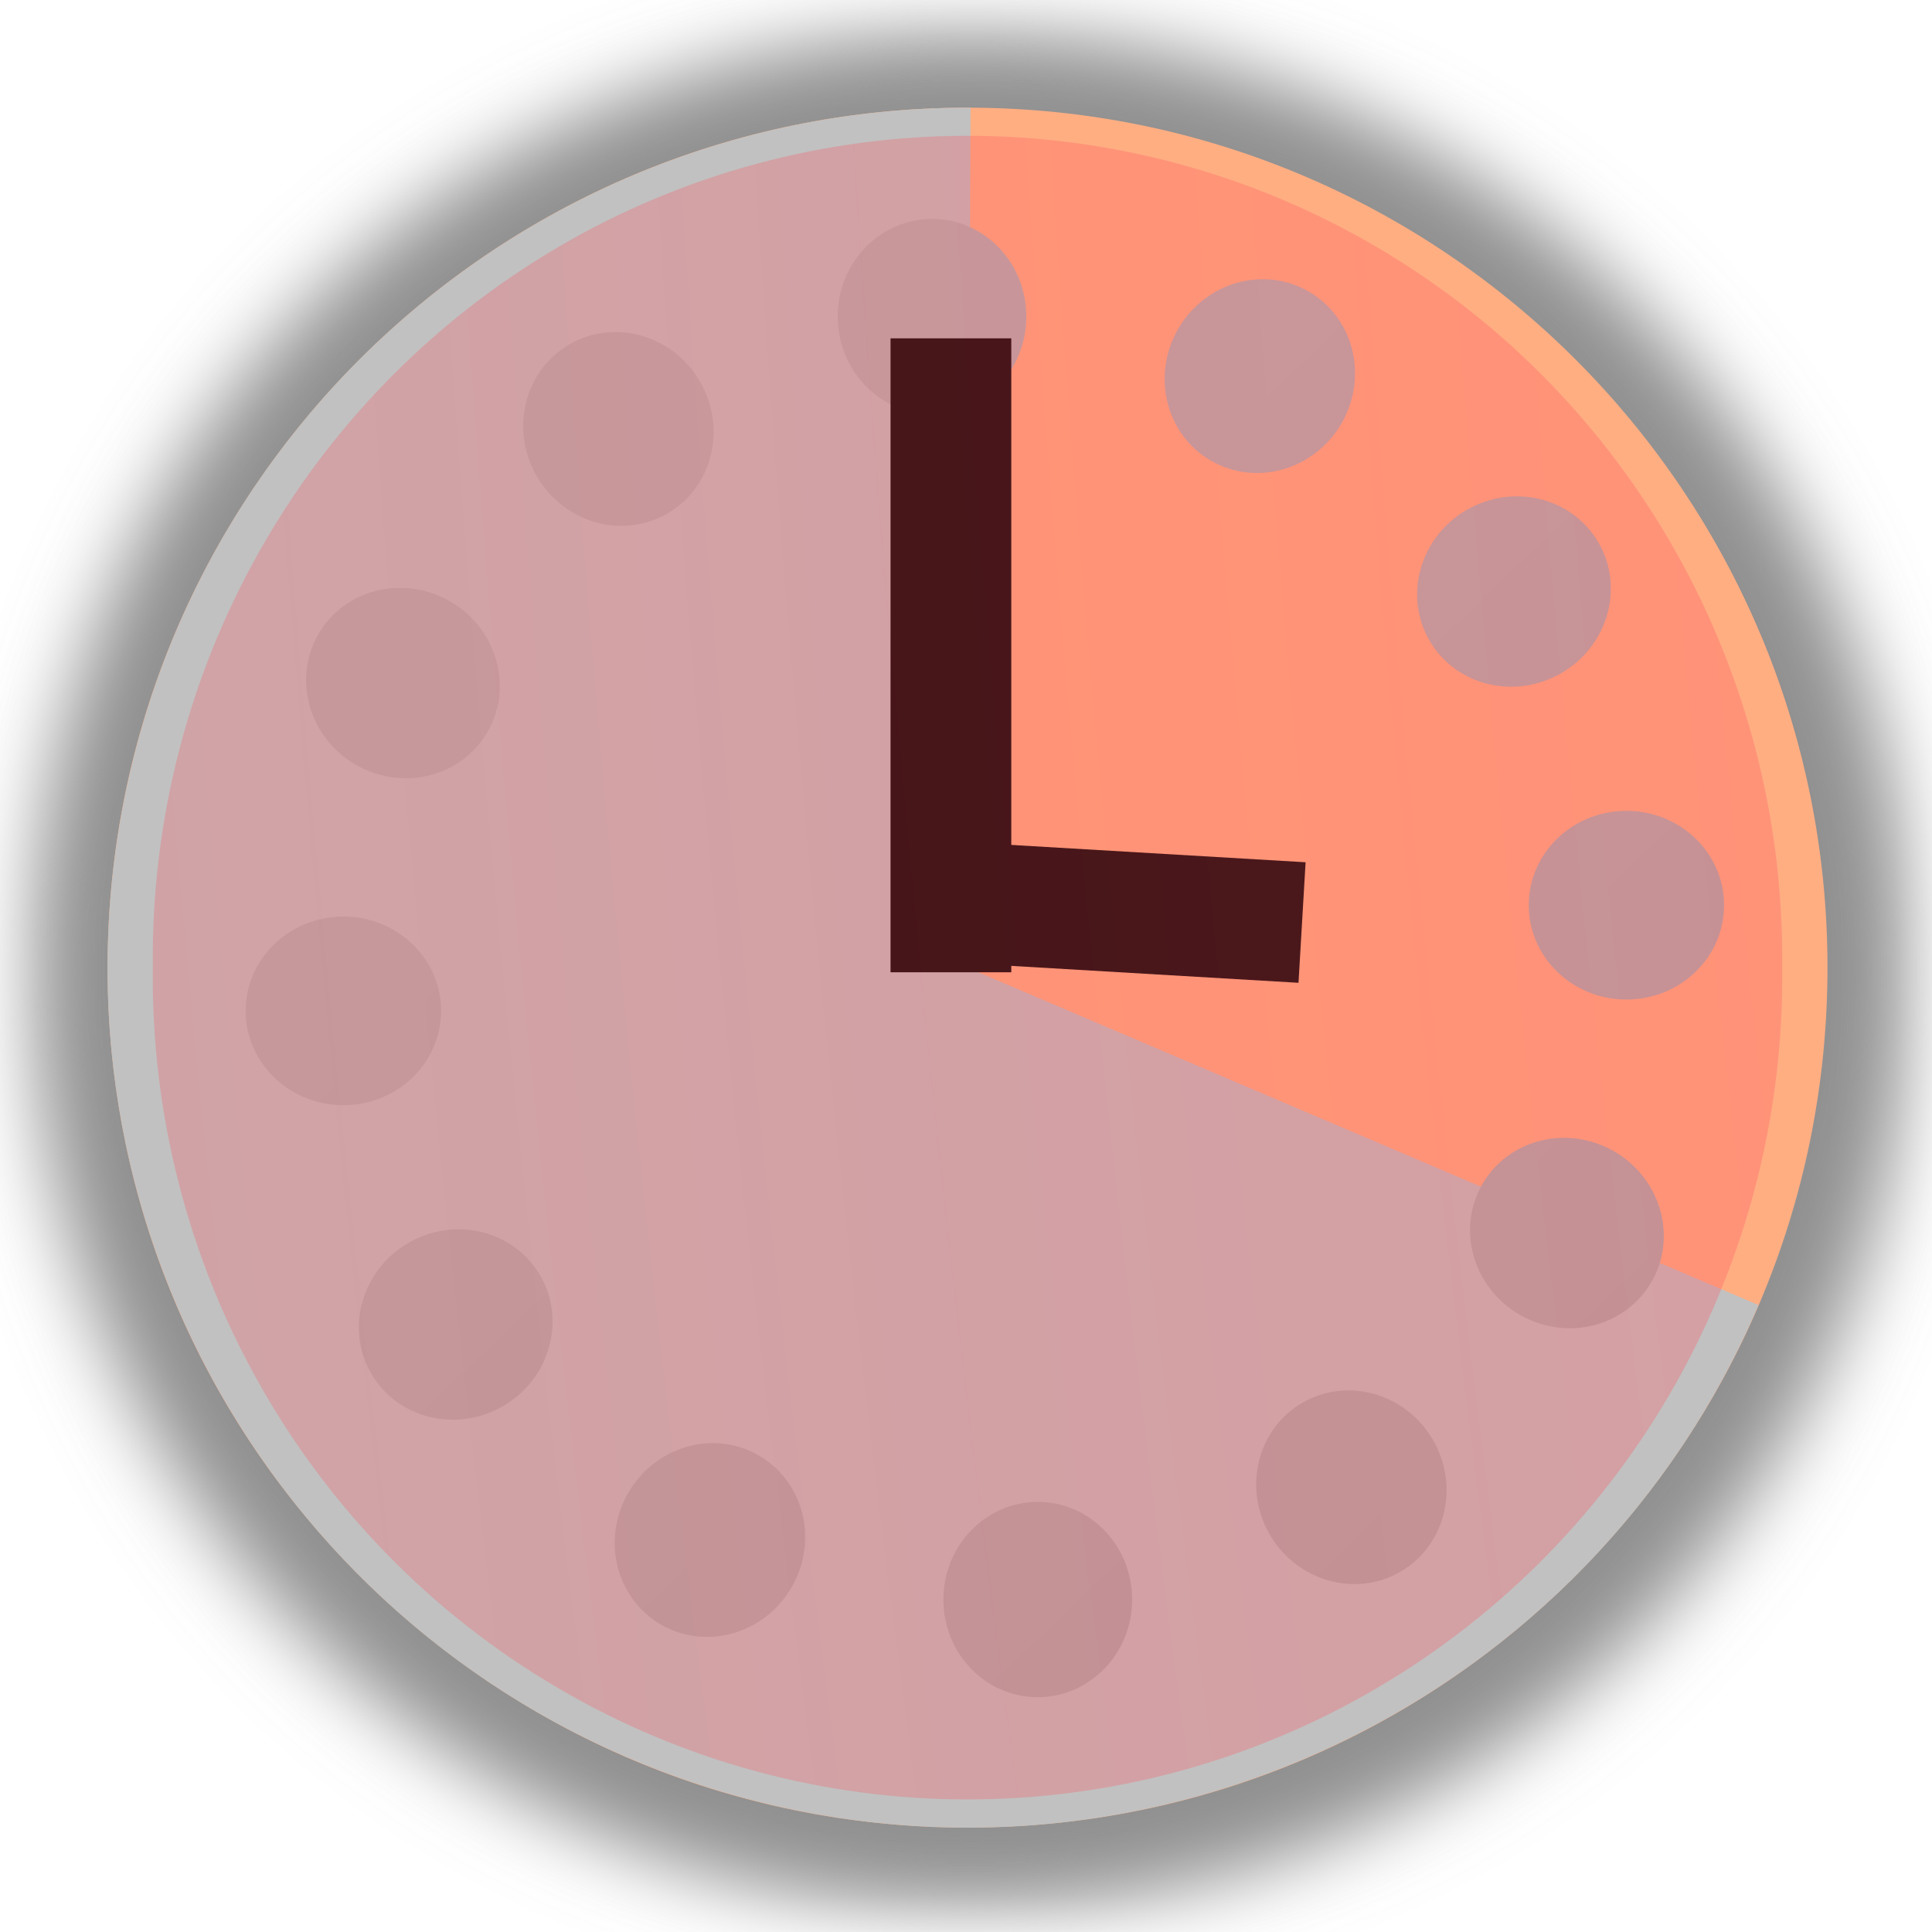
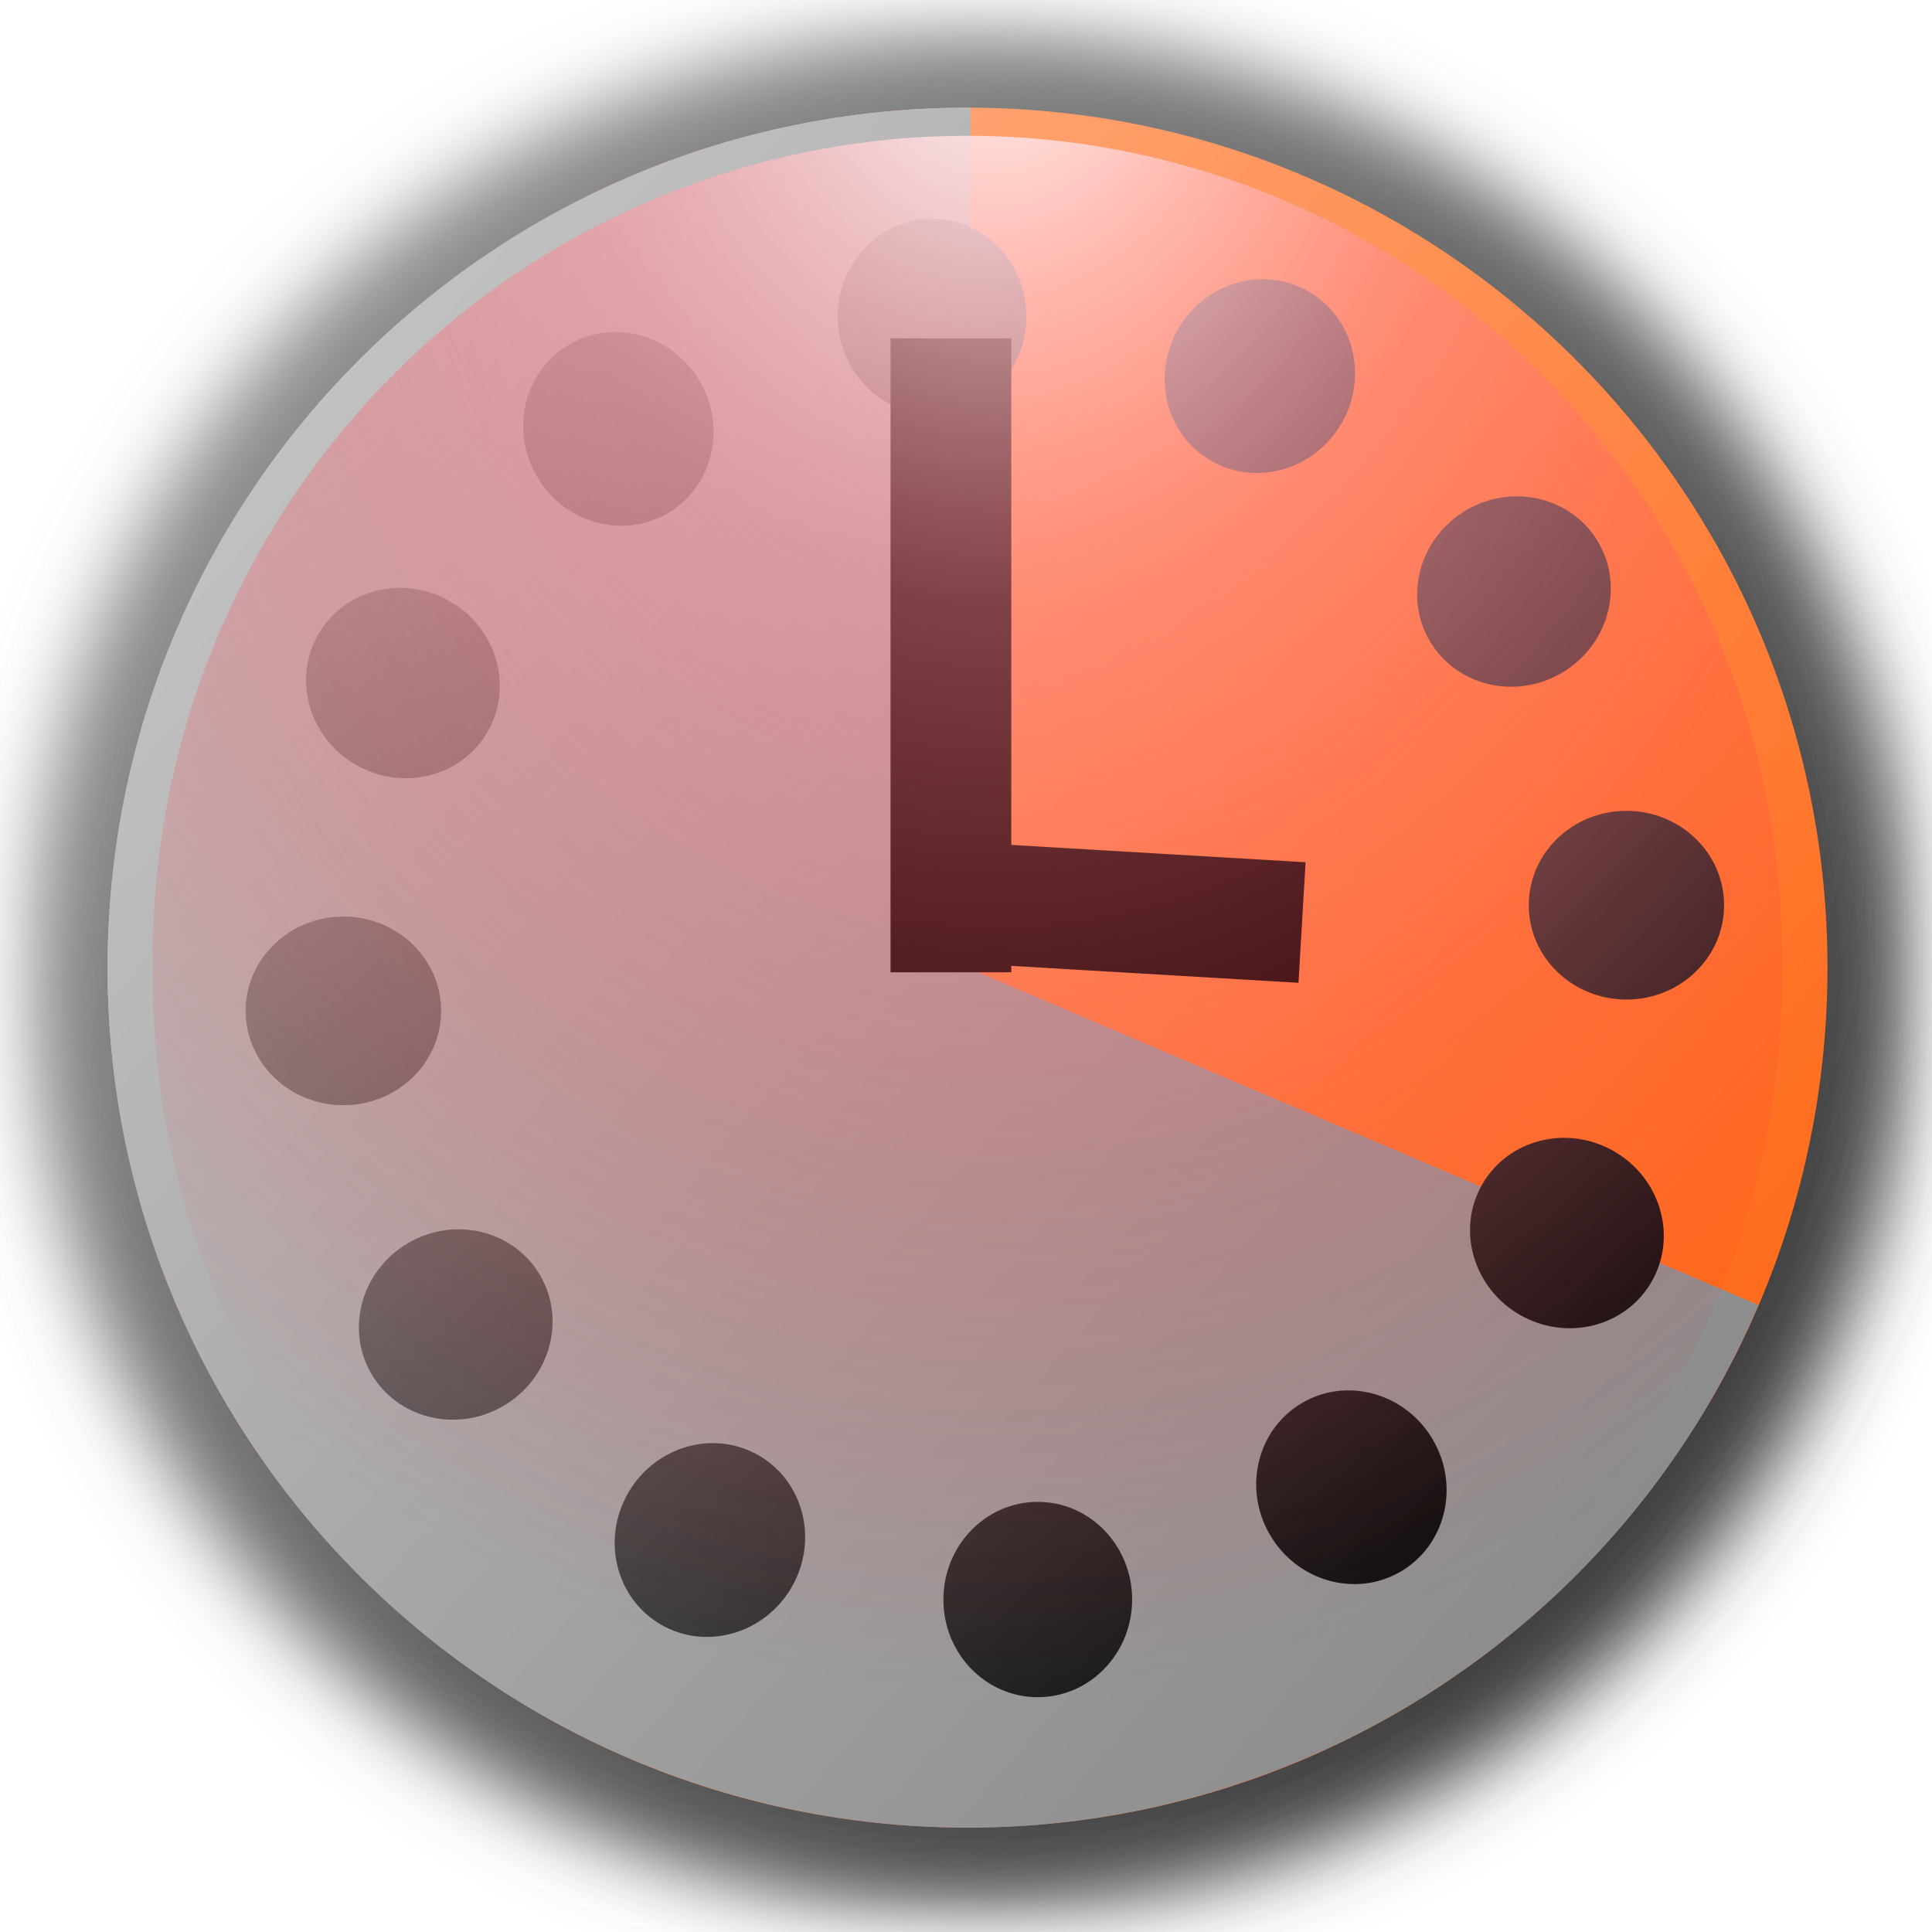
<svg xmlns="http://www.w3.org/2000/svg" xmlns:xlink="http://www.w3.org/1999/xlink" width="16px" height="16px" id="svg2987" version="1.1">
  <defs id="defs2989">
    <linearGradient id="linearGradient4465">
      <stop id="stop4467" offset="0" style="stop-color:#c1c1c1;stop-opacity:1;" />
      <stop id="stop4469" offset="1" style="stop-color:#8c8c8c;stop-opacity:1;" />
    </linearGradient>
    <linearGradient id="linearGradient4424">
      <stop style="stop-color:#000000;stop-opacity:1;" offset="0" id="stop4426" />
      <stop style="stop-color:#b3b3b3;stop-opacity:1;" offset="1" id="stop4428" />
    </linearGradient>
    <linearGradient id="linearGradient4357">
      <stop id="stop4359" offset="0" style="stop-color:#ffffff;stop-opacity:1;" />
      <stop style="stop-color:#ff848d;stop-opacity:0.498;" offset="0.364" id="stop4473" />
      <stop id="stop4361" offset="1" style="stop-color:#ff0a1b;stop-opacity:0;" />
    </linearGradient>
    <linearGradient id="linearGradient4347">
      <stop id="stop4349" offset="0" style="stop-color:#909090;stop-opacity:1;" />
      <stop id="stop4351" offset="1" style="stop-color:#3c3c3c;stop-opacity:1;" />
    </linearGradient>
    <linearGradient id="linearGradient3767">
      <stop style="stop-color:#ffae82;stop-opacity:1;" offset="0" id="stop3769" />
      <stop style="stop-color:#ff6a19;stop-opacity:1;" offset="1" id="stop3771" />
    </linearGradient>
-     <linearGradient xlink:href="#linearGradient4347" id="linearGradient3779" x1="2.225" y1="2.83" x2="14.039" y2="13.172" gradientUnits="userSpacPUMPUse" />
+     <linearGradient xlink:href="#linearGradient4347" id="linearGradient3779" x1="2.225" y1="2.83" x2="14.039" y2="13.172" gradientUnits="userSpaceOnUse" />
    <filter id="filter4339">
      <feGaussianBlur stdDeviation="0.324" id="feGaussianBlur4341" />
    </filter>
-     <linearGradient xlink:href="#linearGradient3767" id="linearGradient4345" gradientUnits="userSpacPUMPUse" x1="2.225" y1="2.83" x2="14.039" y2="13.172" />
-     <linearGradient xlink:href="#linearGradient4424" id="linearGradient4430" x1="10.74" y1="16.149" x2="6.306" y2="-1.28" gradientUnits="userSpacPUMPUse" />
-     <radialGradient xlink:href="#linearGradient4357" id="radialGradient4440" gradientUnits="userSpacPUMPUse" gradientTransform="matrix(1.571298,0.01074232,-0.01353758,1.980168,-4.565548,-0.6835587)" cx="8.198" cy="-0.08" fx="8.198" fy="-0.08" r="7.778" />
-     <linearGradient xlink:href="#linearGradient4465" id="linearGradient4471" gradientUnits="userSpacPUMPUse" x1="2.225" y1="2.83" x2="14.039" y2="13.172" />
+     <linearGradient xlink:href="#linearGradient3767" id="linearGradient4345" gradientUnits="userSpaceOnUse" x1="2.225" y1="2.83" x2="14.039" y2="13.172" />
+     <linearGradient xlink:href="#linearGradient4424" id="linearGradient4430" x1="10.74" y1="16.149" x2="6.306" y2="-1.28" gradientUnits="userSpaceOnUse" />
+     <radialGradient xlink:href="#linearGradient4357" id="radialGradient4440" gradientUnits="userSpaceOnUse" gradientTransform="matrix(1.571298,0.01074232,-0.01353758,1.980168,-4.565548,-0.6835587)" cx="8.198" cy="-0.08" fx="8.198" fy="-0.08" r="7.778" />
+     <linearGradient xlink:href="#linearGradient4465" id="linearGradient4471" gradientUnits="userSpaceOnUse" x1="2.225" y1="2.83" x2="14.039" y2="13.172" />
  </defs>
  <g id="layer4" style="display:inline">
    <path style="fill:url(#linearGradient3779);fill-opacity:1;stroke:none;display:inline;filter:url(#filter4339)" id="path2997" d="m 15.822,8.133 a 7.778,7.778 0 1 1 -15.556,0 7.778,7.778 0 1 1 15.556,0 z" transform="translate(0,-0.08838835)" />
  </g>
  <g id="layer1" style="display:inline">
    <path transform="matrix(0.9156293,0,0,0.9156293,0.6473722,0.5665854)" d="m 15.822,8.133 a 7.778,7.778 0 1 1 -15.556,0 7.778,7.778 0 1 1 15.556,0 z" id="path4343" style="fill:url(#linearGradient4345);fill-opacity:1;stroke:none" />
  </g>
  <g id="layer5" style="display:inline">
    <path style="fill:url(#linearGradient4471);fill-opacity:1;stroke:none;display:inline" id="path4462" d="M 15.198,11.185 A 7.778,7.778 0 1 1 8.071,0.355 L 8.043,8.133 z" transform="matrix(0.9156293,0,0,0.9156293,0.6473722,0.5665854)" />
  </g>
  <g id="layer2" style="display:inline">
    <path id="use4309" transform="matrix(0.773237,-0.4464286,0.4464286,0.773237,-1.97159,5.552933)" style="fill:url(#linearGradient4430);fill-opacity:1;stroke:none" d="M 8.875,2.031 C 8.875,2.532 8.483,2.938 8,2.938 7.517,2.938 7.125,2.532 7.125,2.031 7.125,1.531 7.517,1.125 8,1.125 c 0.483,0 0.875,0.406 0.875,0.906 z M 5.848,2.636 C 6.099,3.069 5.962,3.617 5.544,3.858 5.125,4.1 4.583,3.944 4.333,3.511 4.083,3.077 4.219,2.53 4.638,2.289 5.056,2.047 5.598,2.202 5.848,2.636 z M 3.53,4.673 C 3.963,4.923 4.119,5.465 3.877,5.884 3.635,6.302 3.088,6.439 2.655,6.188 2.221,5.938 2.066,5.396 2.307,4.977 2.549,4.559 3.096,4.423 3.53,4.673 z m -0.99,2.923 c 0.501,0 0.906,0.392 0.906,0.875 0,0.483 -0.406,0.875 -0.906,0.875 -0.501,0 -0.906,-0.392 -0.906,-0.875 0,-0.483 0.406,-0.875 0.906,-0.875 z M 3.145,10.623 c 0.433,-0.25 0.981,-0.114 1.222,0.305 0.242,0.419 0.086,0.961 -0.347,1.211 C 3.586,12.389 3.039,12.252 2.797,11.834 2.556,11.415 2.711,10.873 3.145,10.623 z m 2.037,2.319 c 0.25,-0.433 0.792,-0.589 1.211,-0.347 0.419,0.242 0.555,0.789 0.305,1.222 -0.25,0.433 -0.792,0.589 -1.211,0.347 C 5.068,13.922 4.931,13.375 5.182,12.942 z m 2.923,0.99 c 0,-0.501 0.392,-0.906 0.875,-0.906 0.483,0 0.875,0.406 0.875,0.906 0,0.501 -0.392,0.906 -0.875,0.906 -0.483,0 -0.875,-0.406 -0.875,-0.906 z M 11.132,13.327 c -0.25,-0.433 -0.114,-0.981 0.305,-1.222 0.419,-0.242 0.961,-0.086 1.211,0.347 0.25,0.433 0.114,0.981 -0.305,1.222 -0.419,0.242 -0.961,0.086 -1.211,-0.347 z m 2.319,-2.037 c -0.433,-0.25 -0.589,-0.792 -0.347,-1.211 0.242,-0.419 0.789,-0.555 1.222,-0.305 0.433,0.25 0.589,0.792 0.347,1.211 -0.242,0.419 -0.789,0.555 -1.222,0.305 z M 14.44,8.366 c -0.501,0 -0.906,-0.392 -0.906,-0.875 0,-0.483 0.406,-0.875 0.906,-0.875 0.501,0 0.906,0.392 0.906,0.875 0,0.483 -0.406,0.875 -0.906,0.875 z M 13.835,5.34 C 13.402,5.59 12.855,5.454 12.613,5.035 12.371,4.617 12.527,4.074 12.96,3.824 c 0.433,-0.25 0.981,-0.114 1.222,0.305 0.242,0.419 0.086,0.961 -0.347,1.211 z M 11.798,3.021 C 11.548,3.454 11.006,3.61 10.588,3.368 10.169,3.127 10.033,2.579 10.283,2.146 10.533,1.712 11.075,1.557 11.494,1.799 11.912,2.04 12.049,2.587 11.798,3.021 z" />
    <path style="fill:none;stroke:#000000;stroke-width:1px;stroke-linecap:butt;stroke-linejoin:miter;stroke-opacity:1" d="m 7.875,2.802 0,5.25" id="path4436" />
    <path style="fill:none;stroke:#000000;stroke-width:1px;stroke-linecap:butt;stroke-linejoin:miter;stroke-opacity:1" d="M 7.778,7.463 10.783,7.64" id="path4438" />
  </g>
  <g id="layer3" style="display:inline">
    <path style="fill:url(#radialGradient4440);fill-opacity:1;stroke:none" id="path4353" d="m 15.412,8.133 a 7.369,7.437 0 1 1 -14.737,0 7.369,7.437 0 1 1 14.737,0 z" transform="matrix(0.9156293,0,0,0.9156293,0.6473722,0.5665854)" />
  </g>
</svg>
